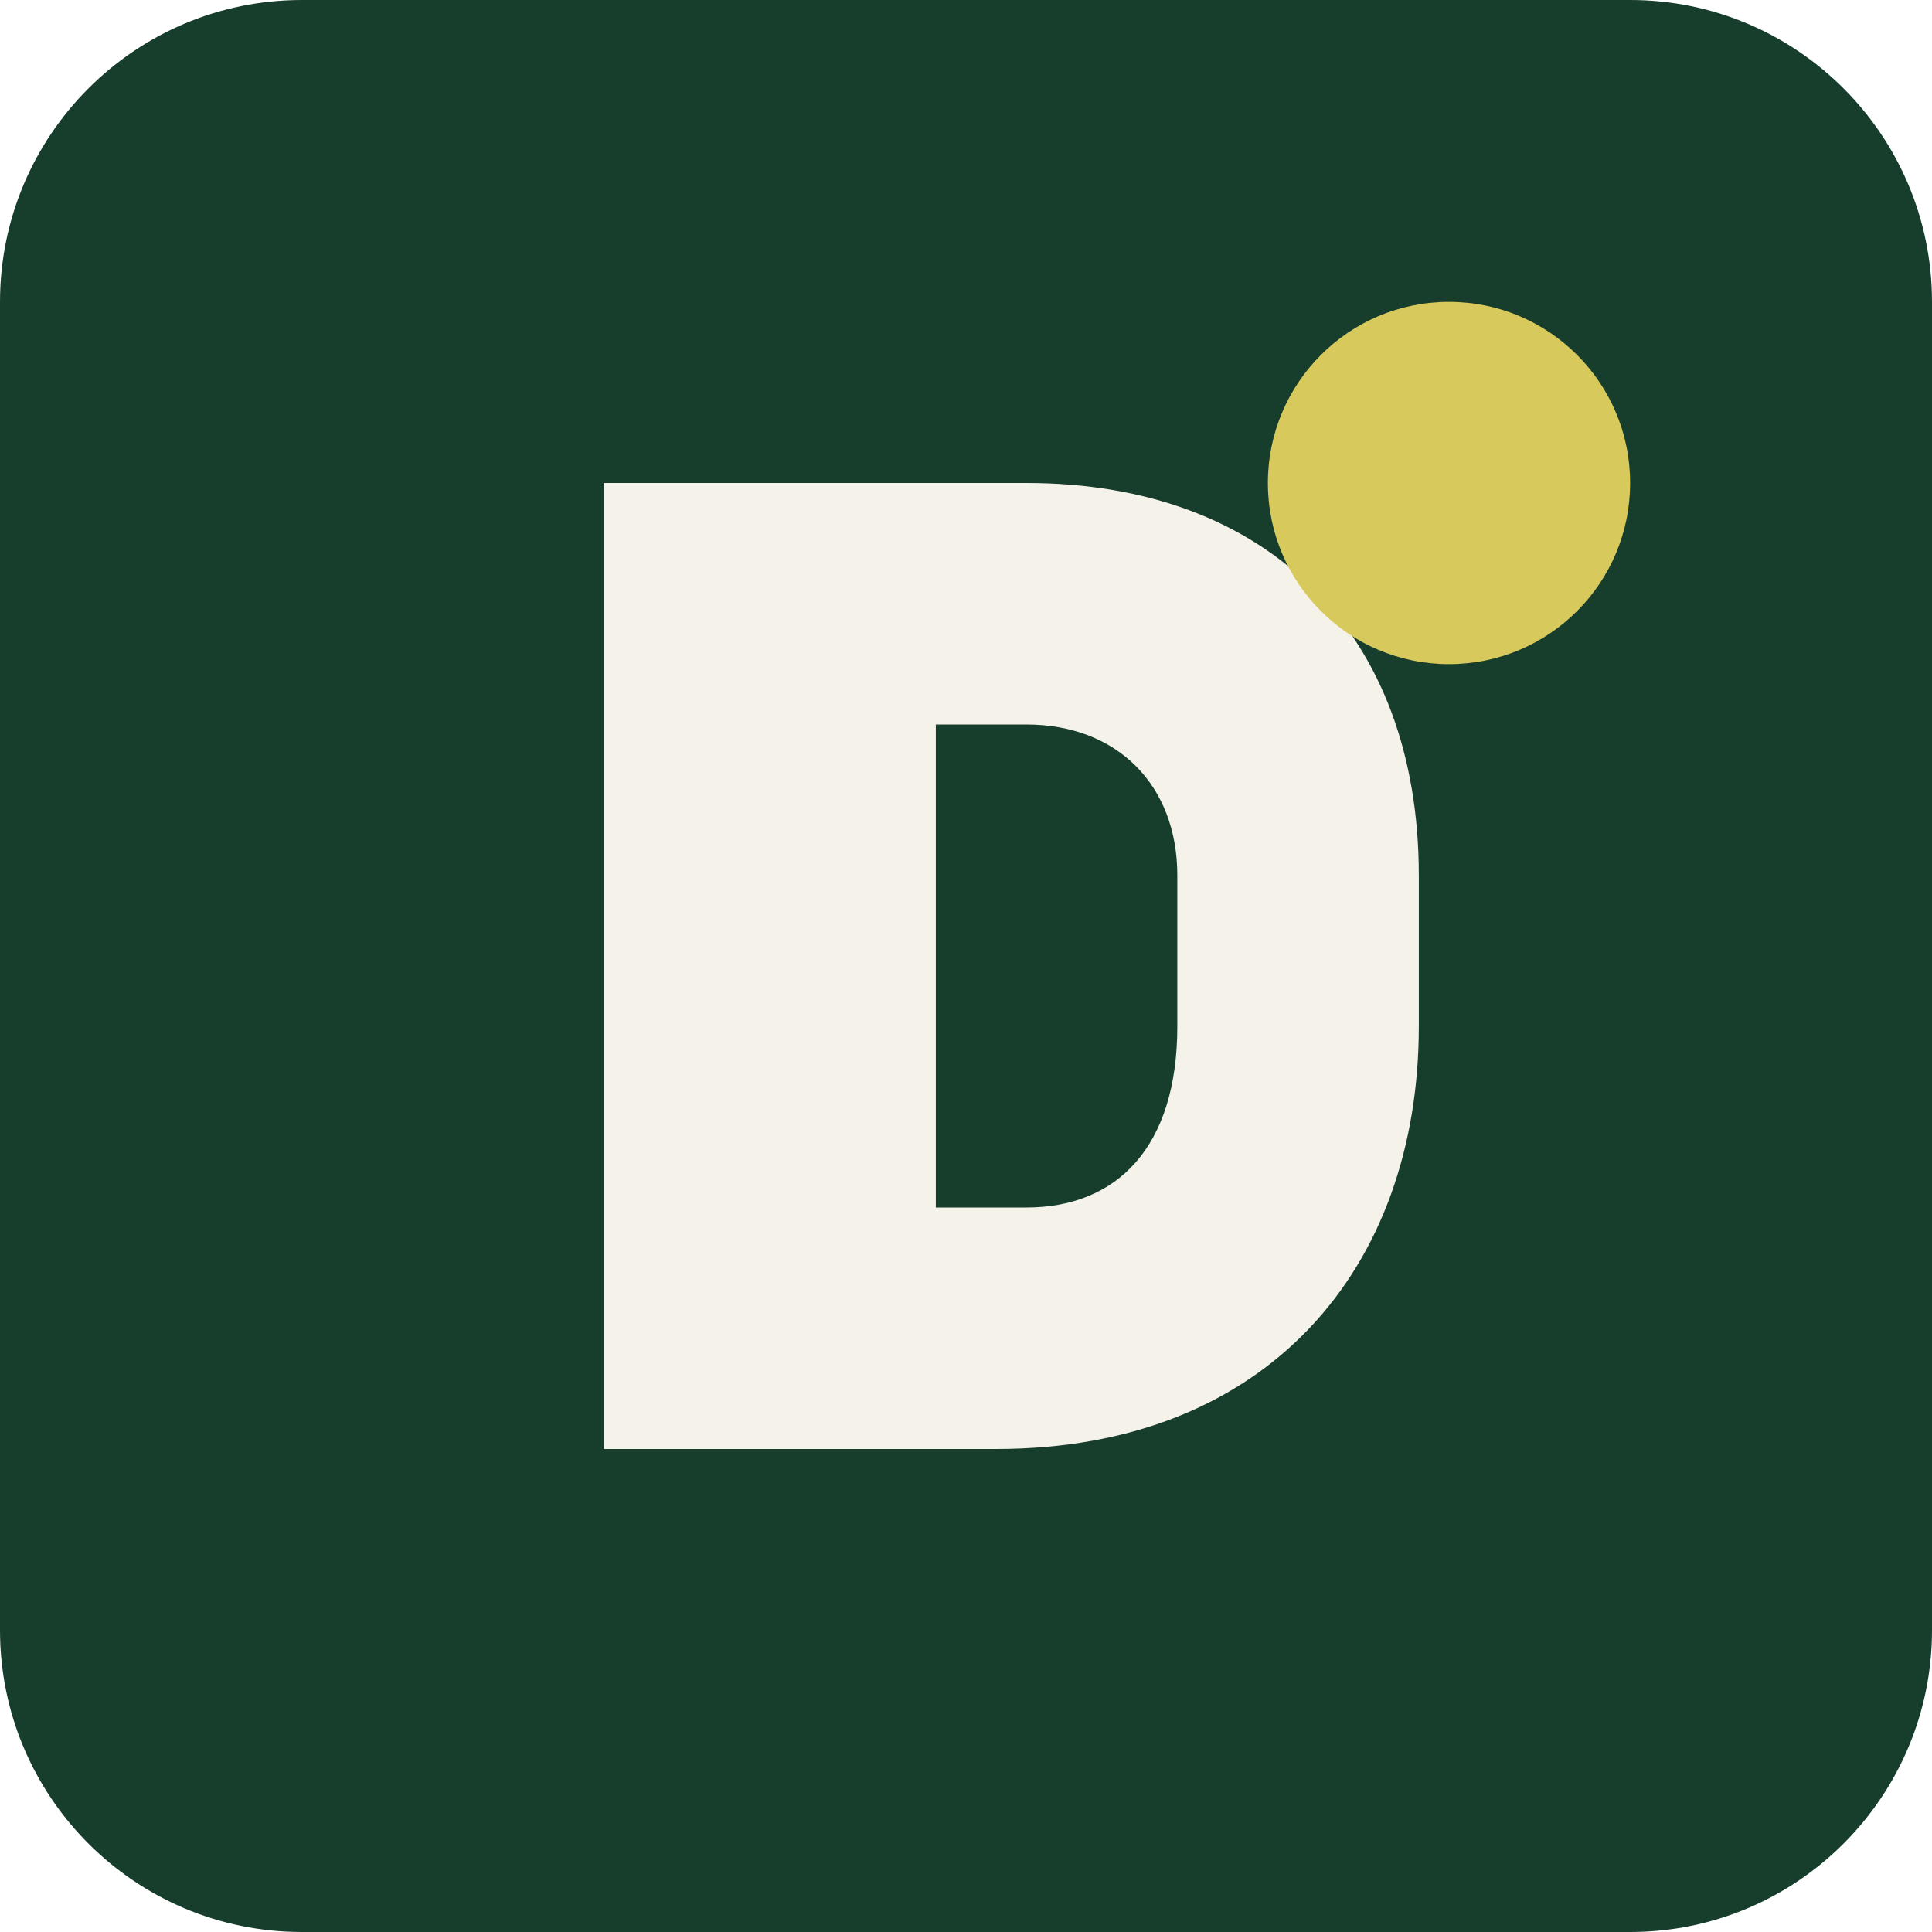
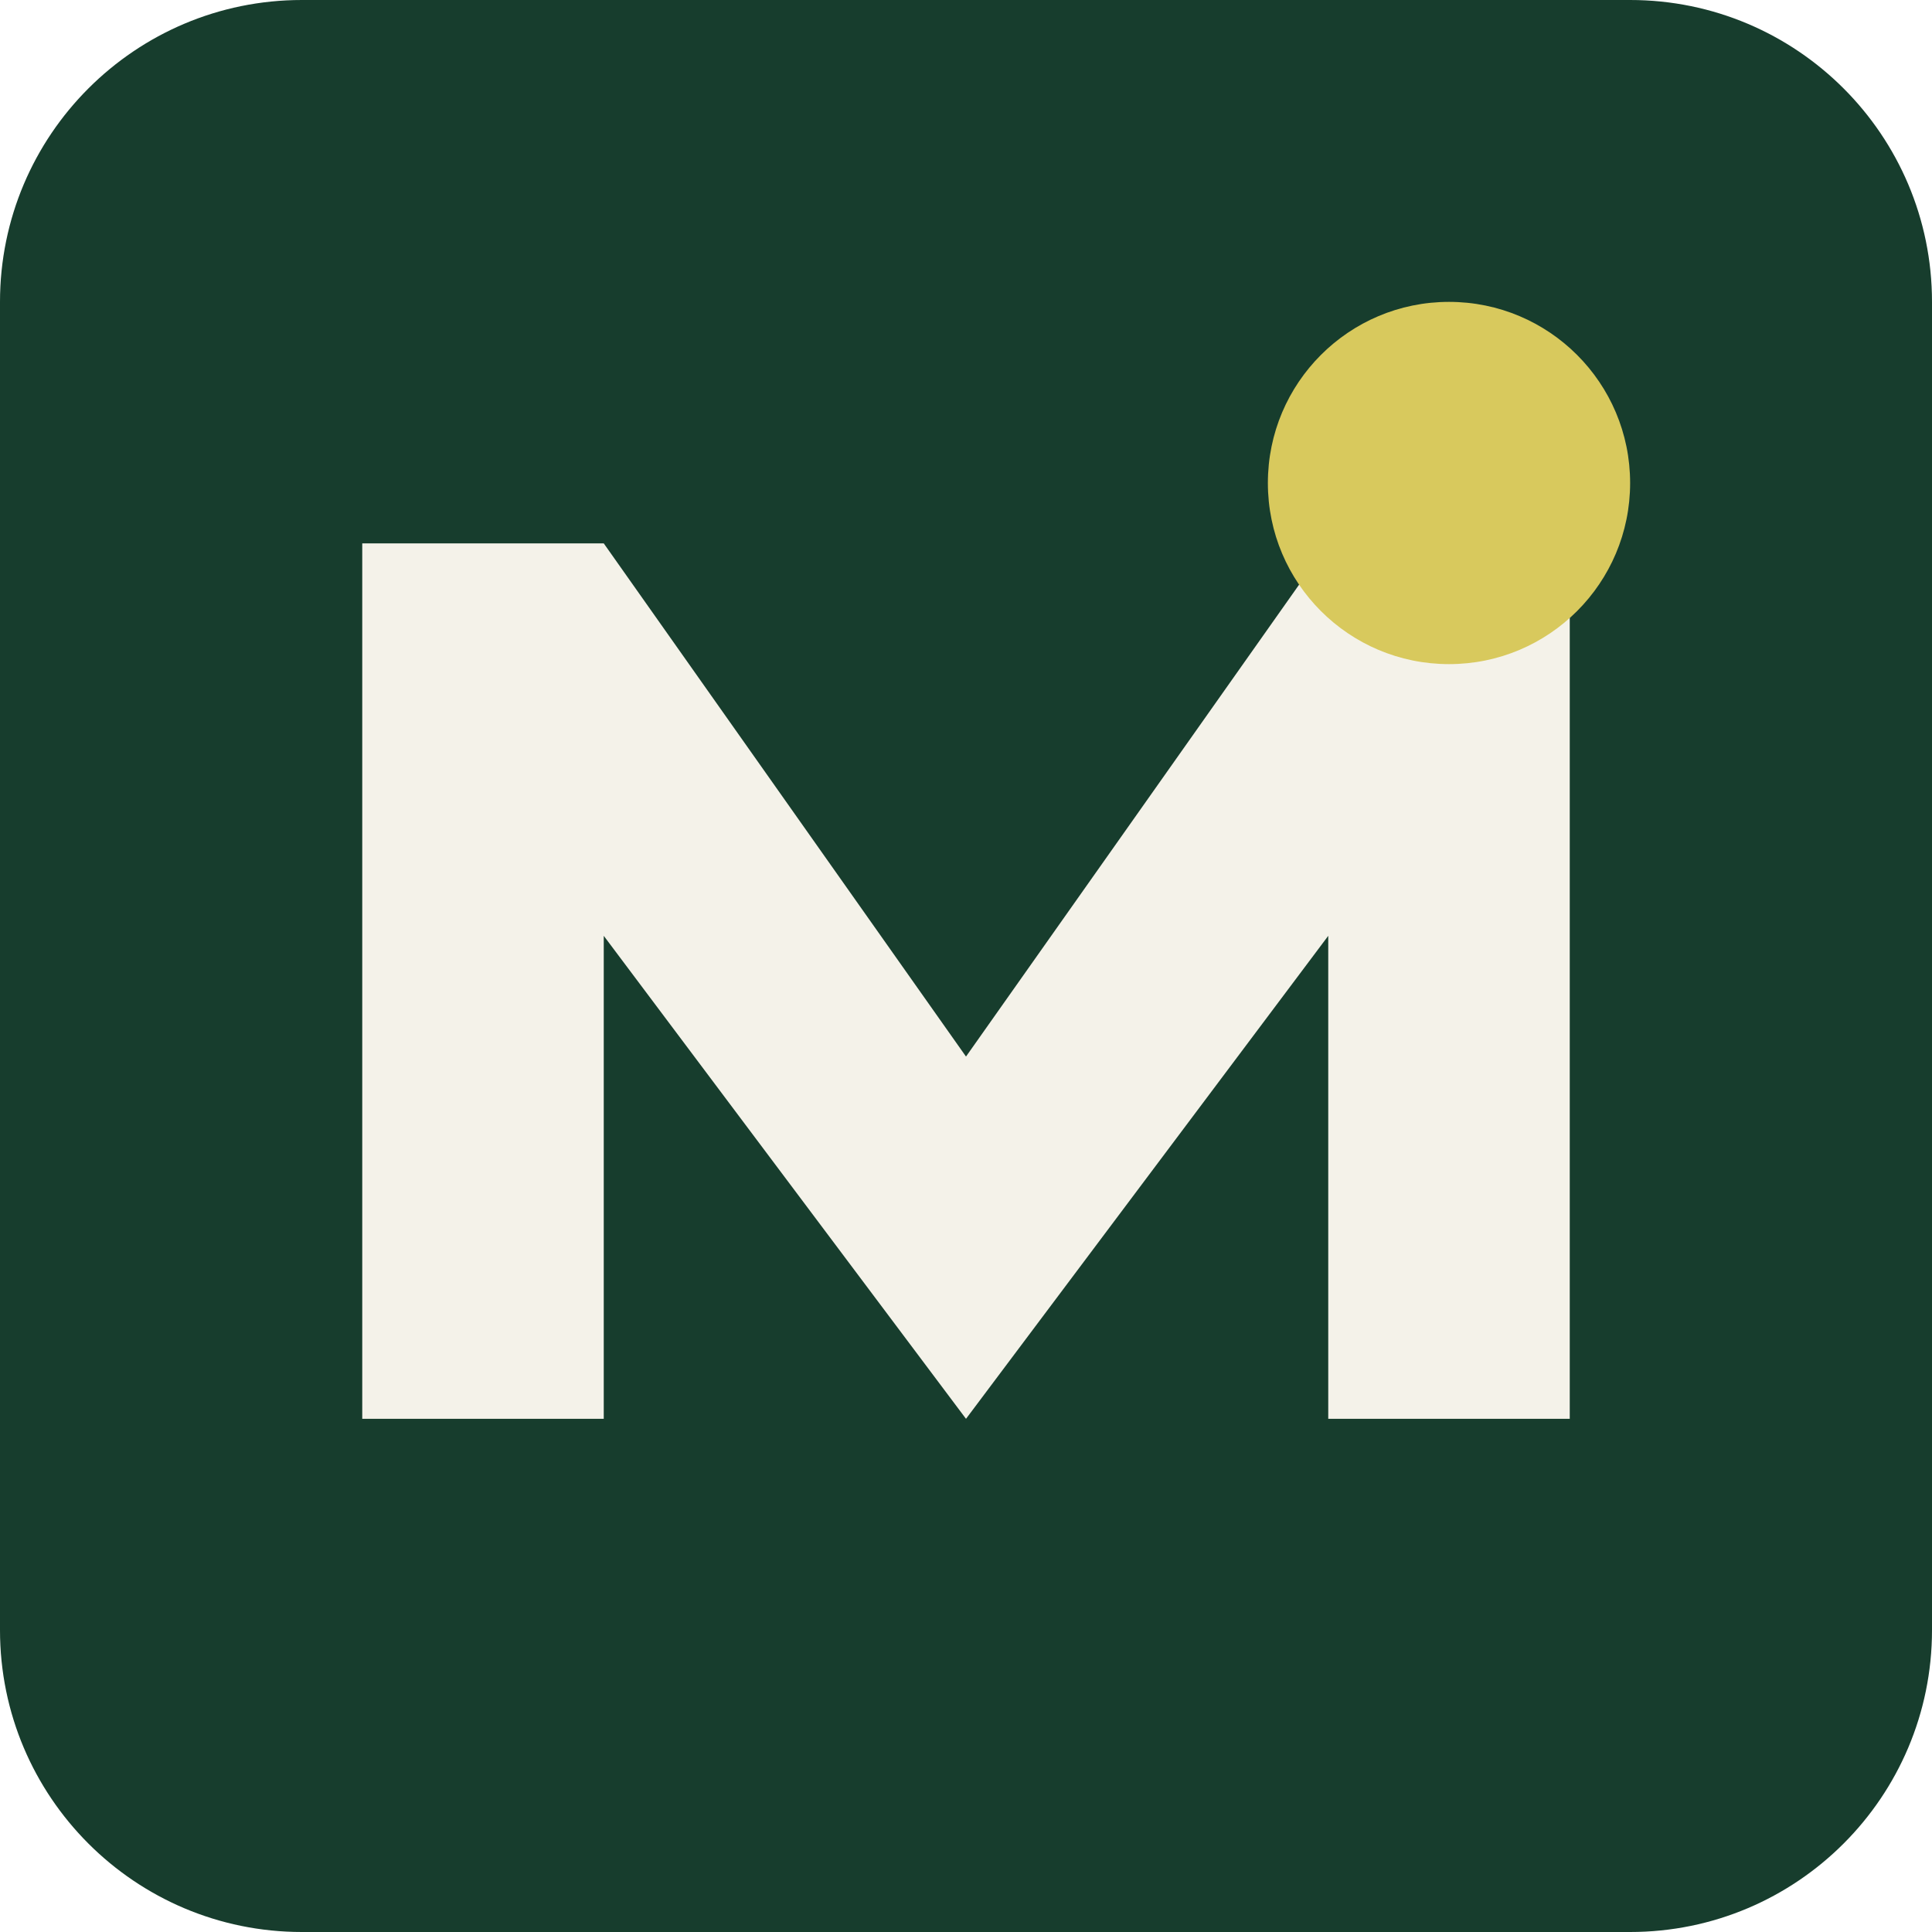
<svg xmlns="http://www.w3.org/2000/svg" viewBox="0 0 64 64">
  <rect width="64" height="64" rx="10" fill="#173d2d" />
-   <path d="M20 16h14c8 0 13 5 13 13v5c0 8-5 14-14 14H20V16Zm11 8v16h3c3 0 5-2 5-6v-5c0-3-2-5-5-5h-3Z" fill="#f4f2e9" />
+   <path d="M12 47V18h8l12 17 12-17h8v29h-8V31L32 47 20 31v16h-8Z" fill="#f4f2e9" />
  <circle cx="48" cy="16" r="6" fill="#d8c95d" />
</svg>
